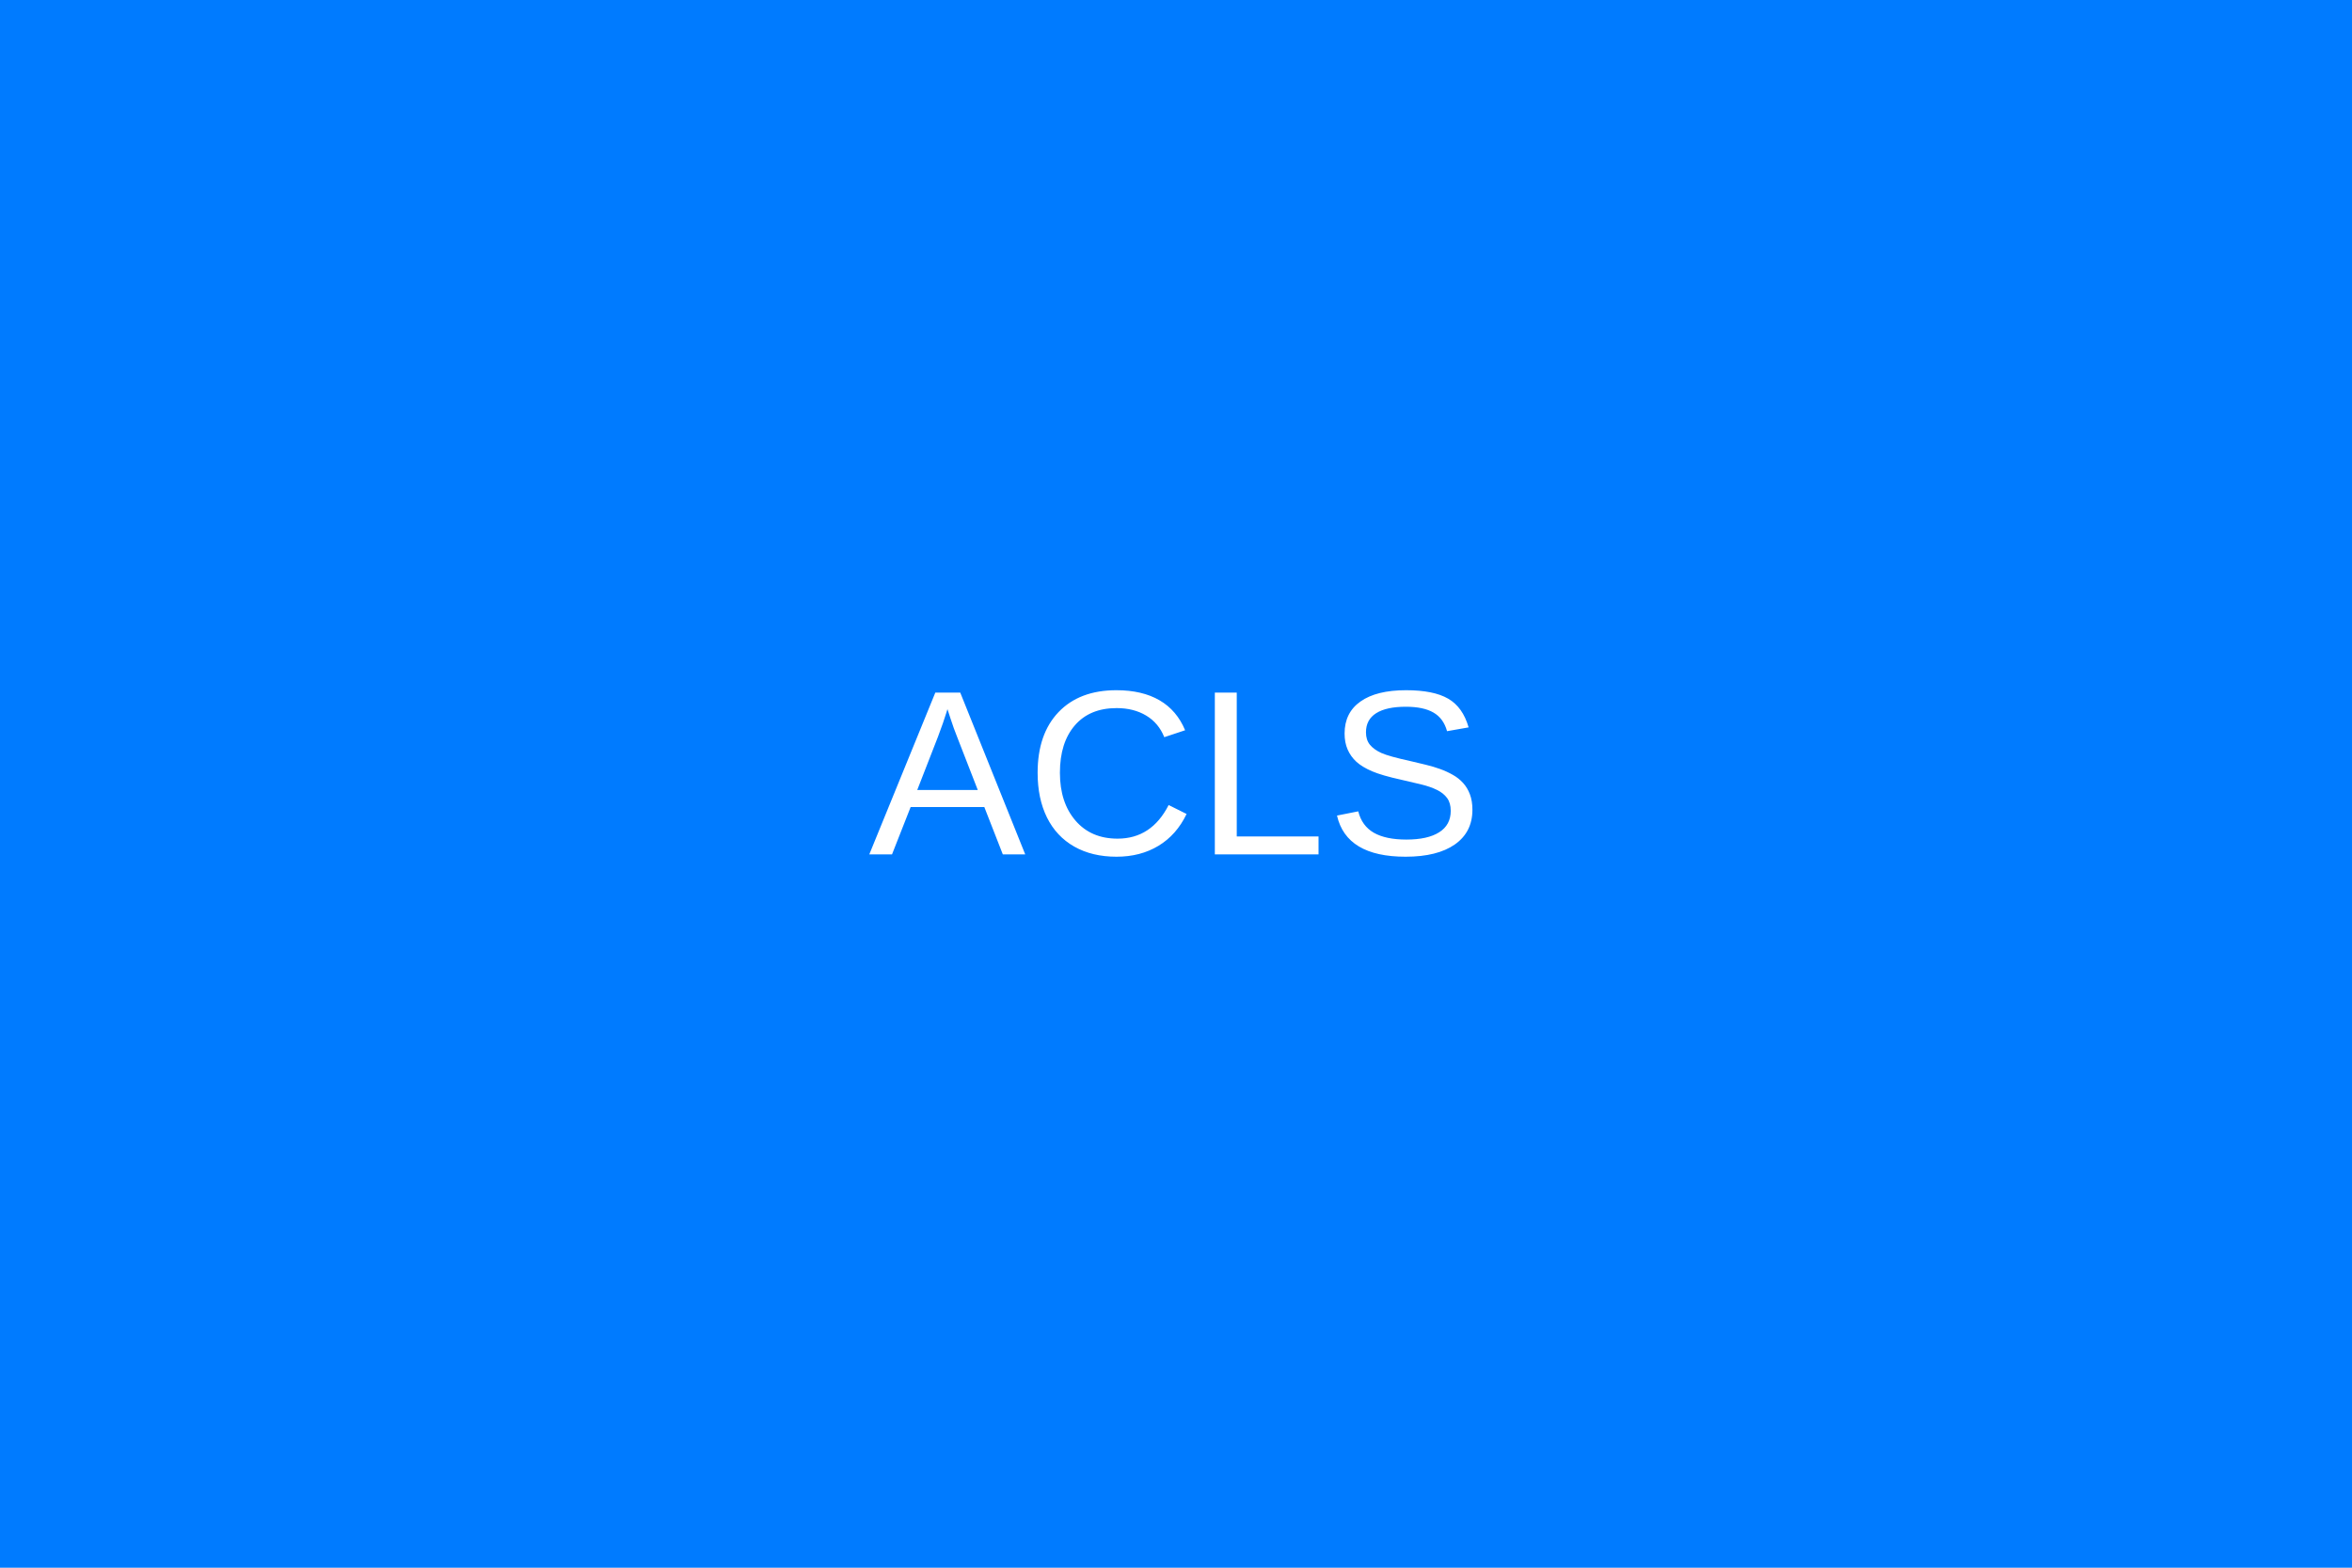
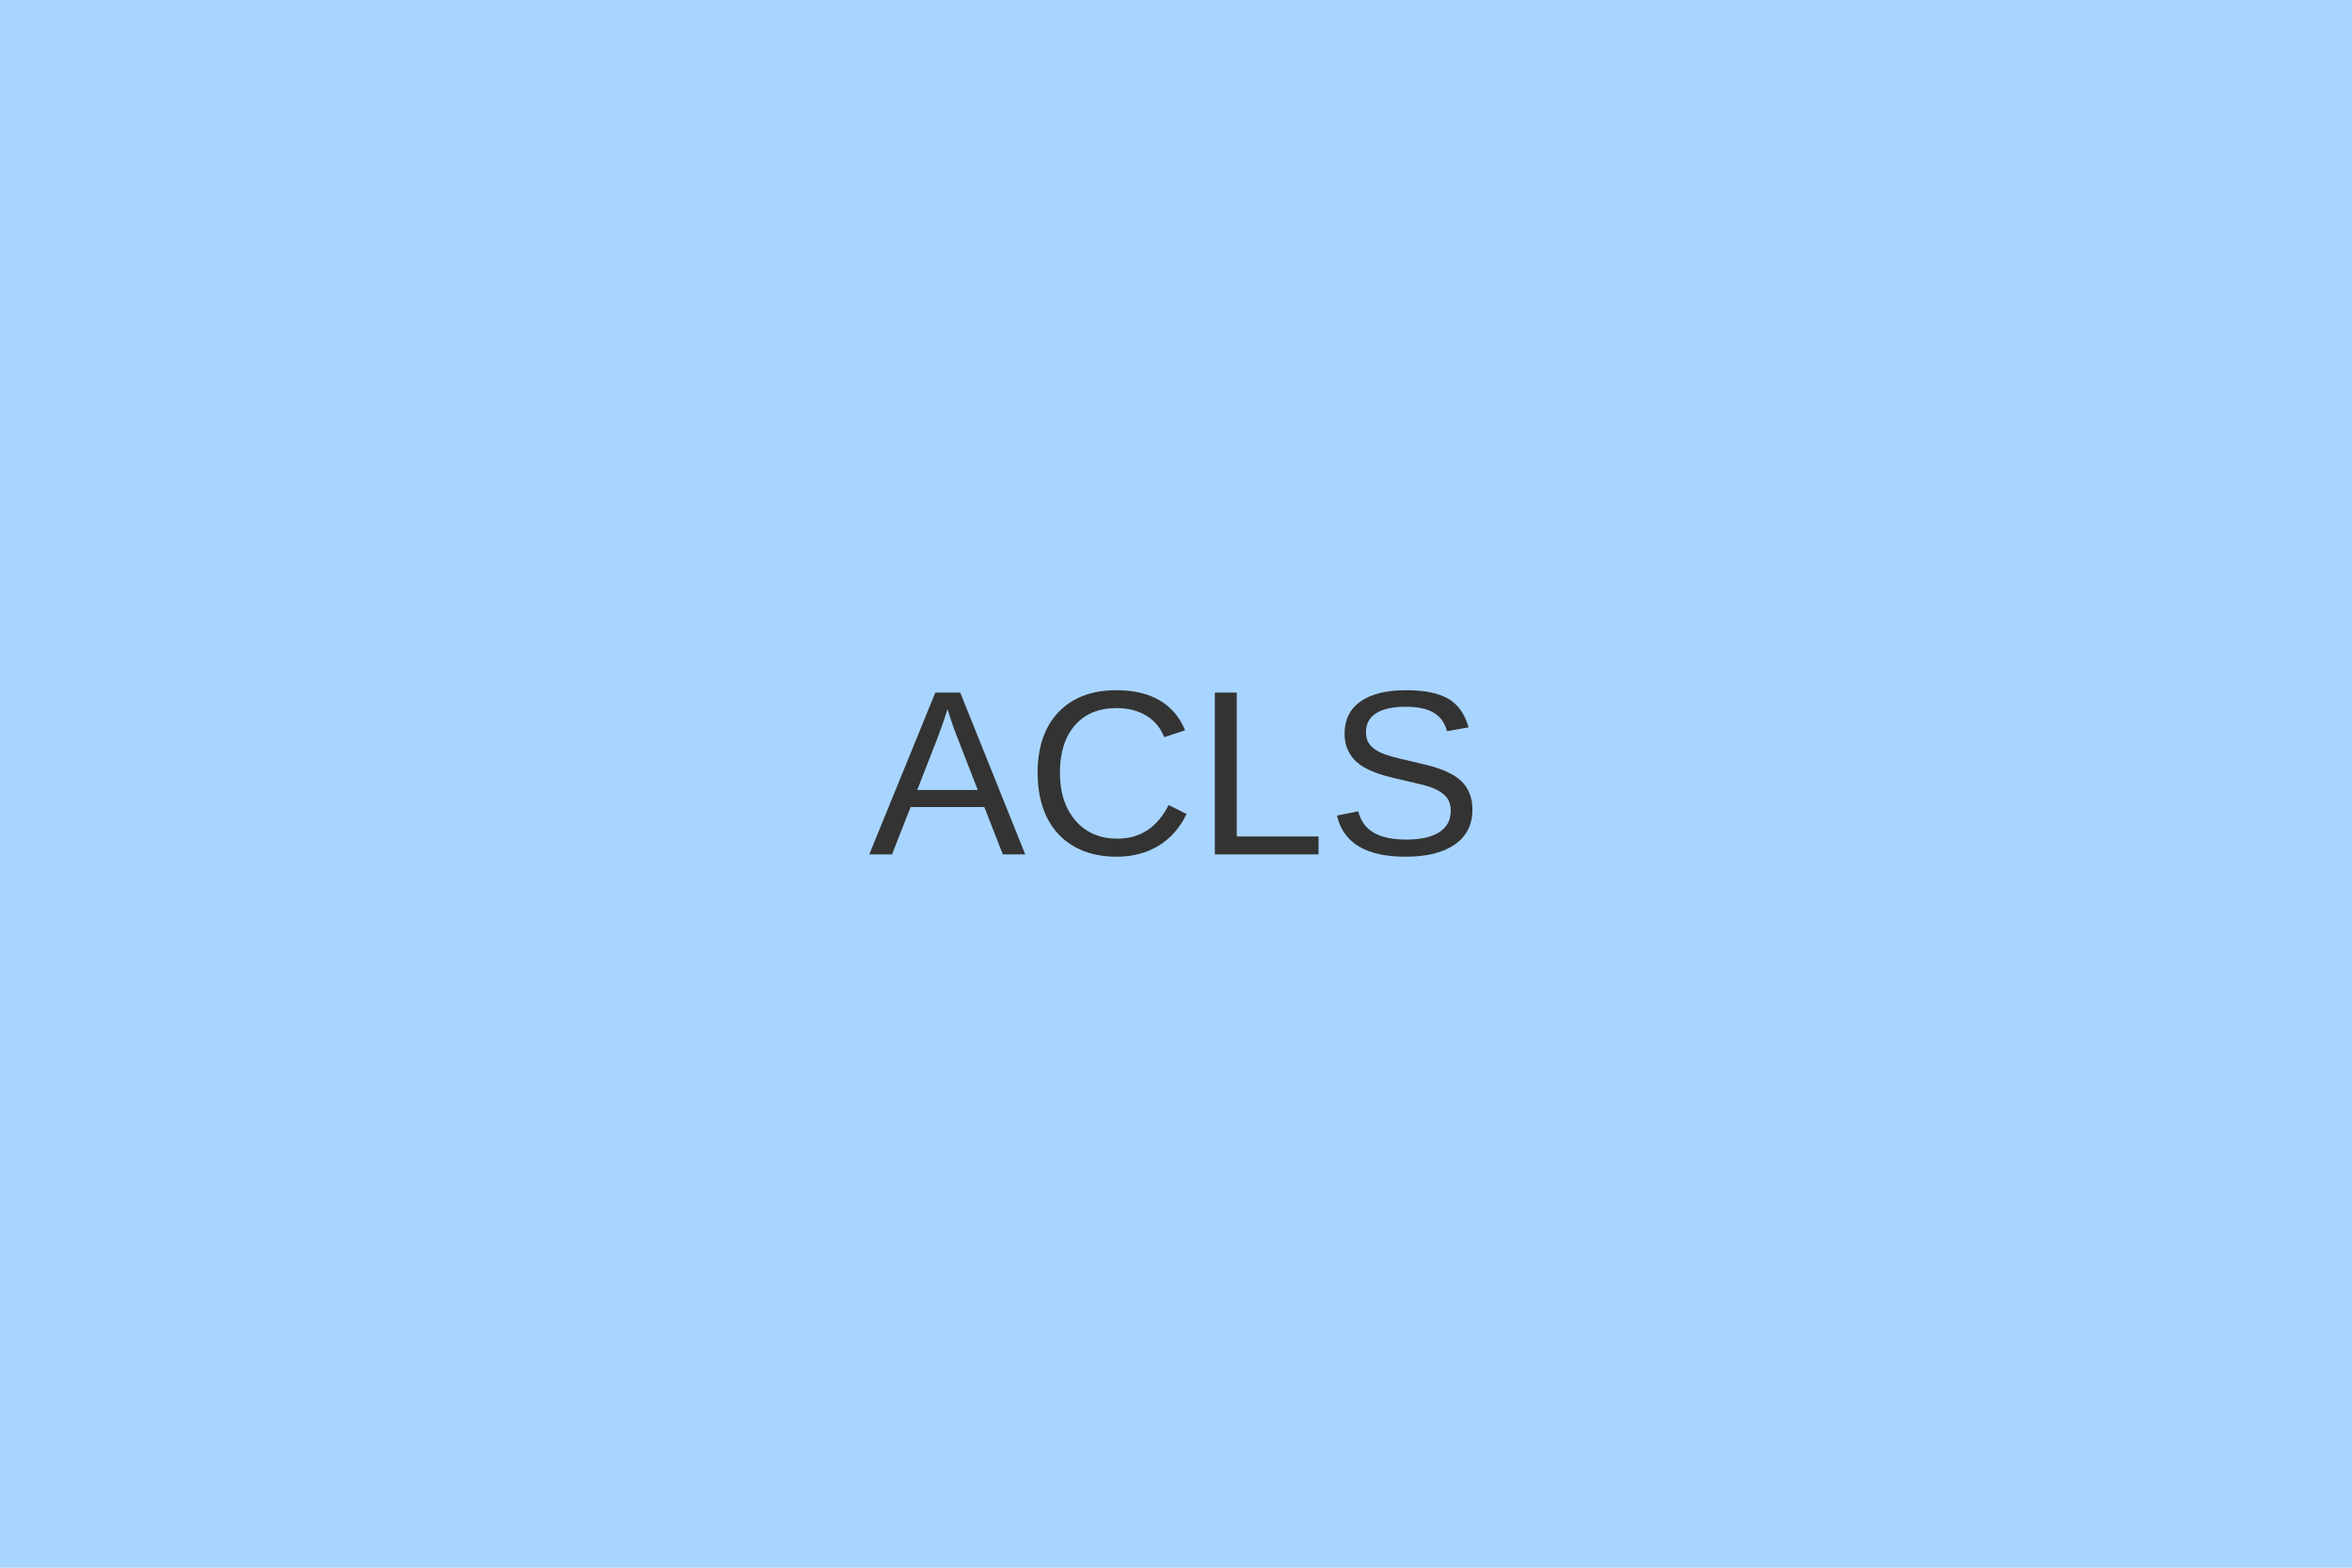
<svg xmlns="http://www.w3.org/2000/svg" width="600" height="400">
-   <rect width="600" height="400" fill="#007bff" />
-   <text x="50%" y="50%" font-family="Arial" font-size="60" fill="white" text-anchor="middle" dy=".3em">ACLS</text>
+   <rect width="600" height="400" fill="#a8d5ff" />
+   <text x="50%" y="50%" font-family="Arial" font-size="60" fill="#333" text-anchor="middle" dy=".3em">ACLS</text>
</svg>
